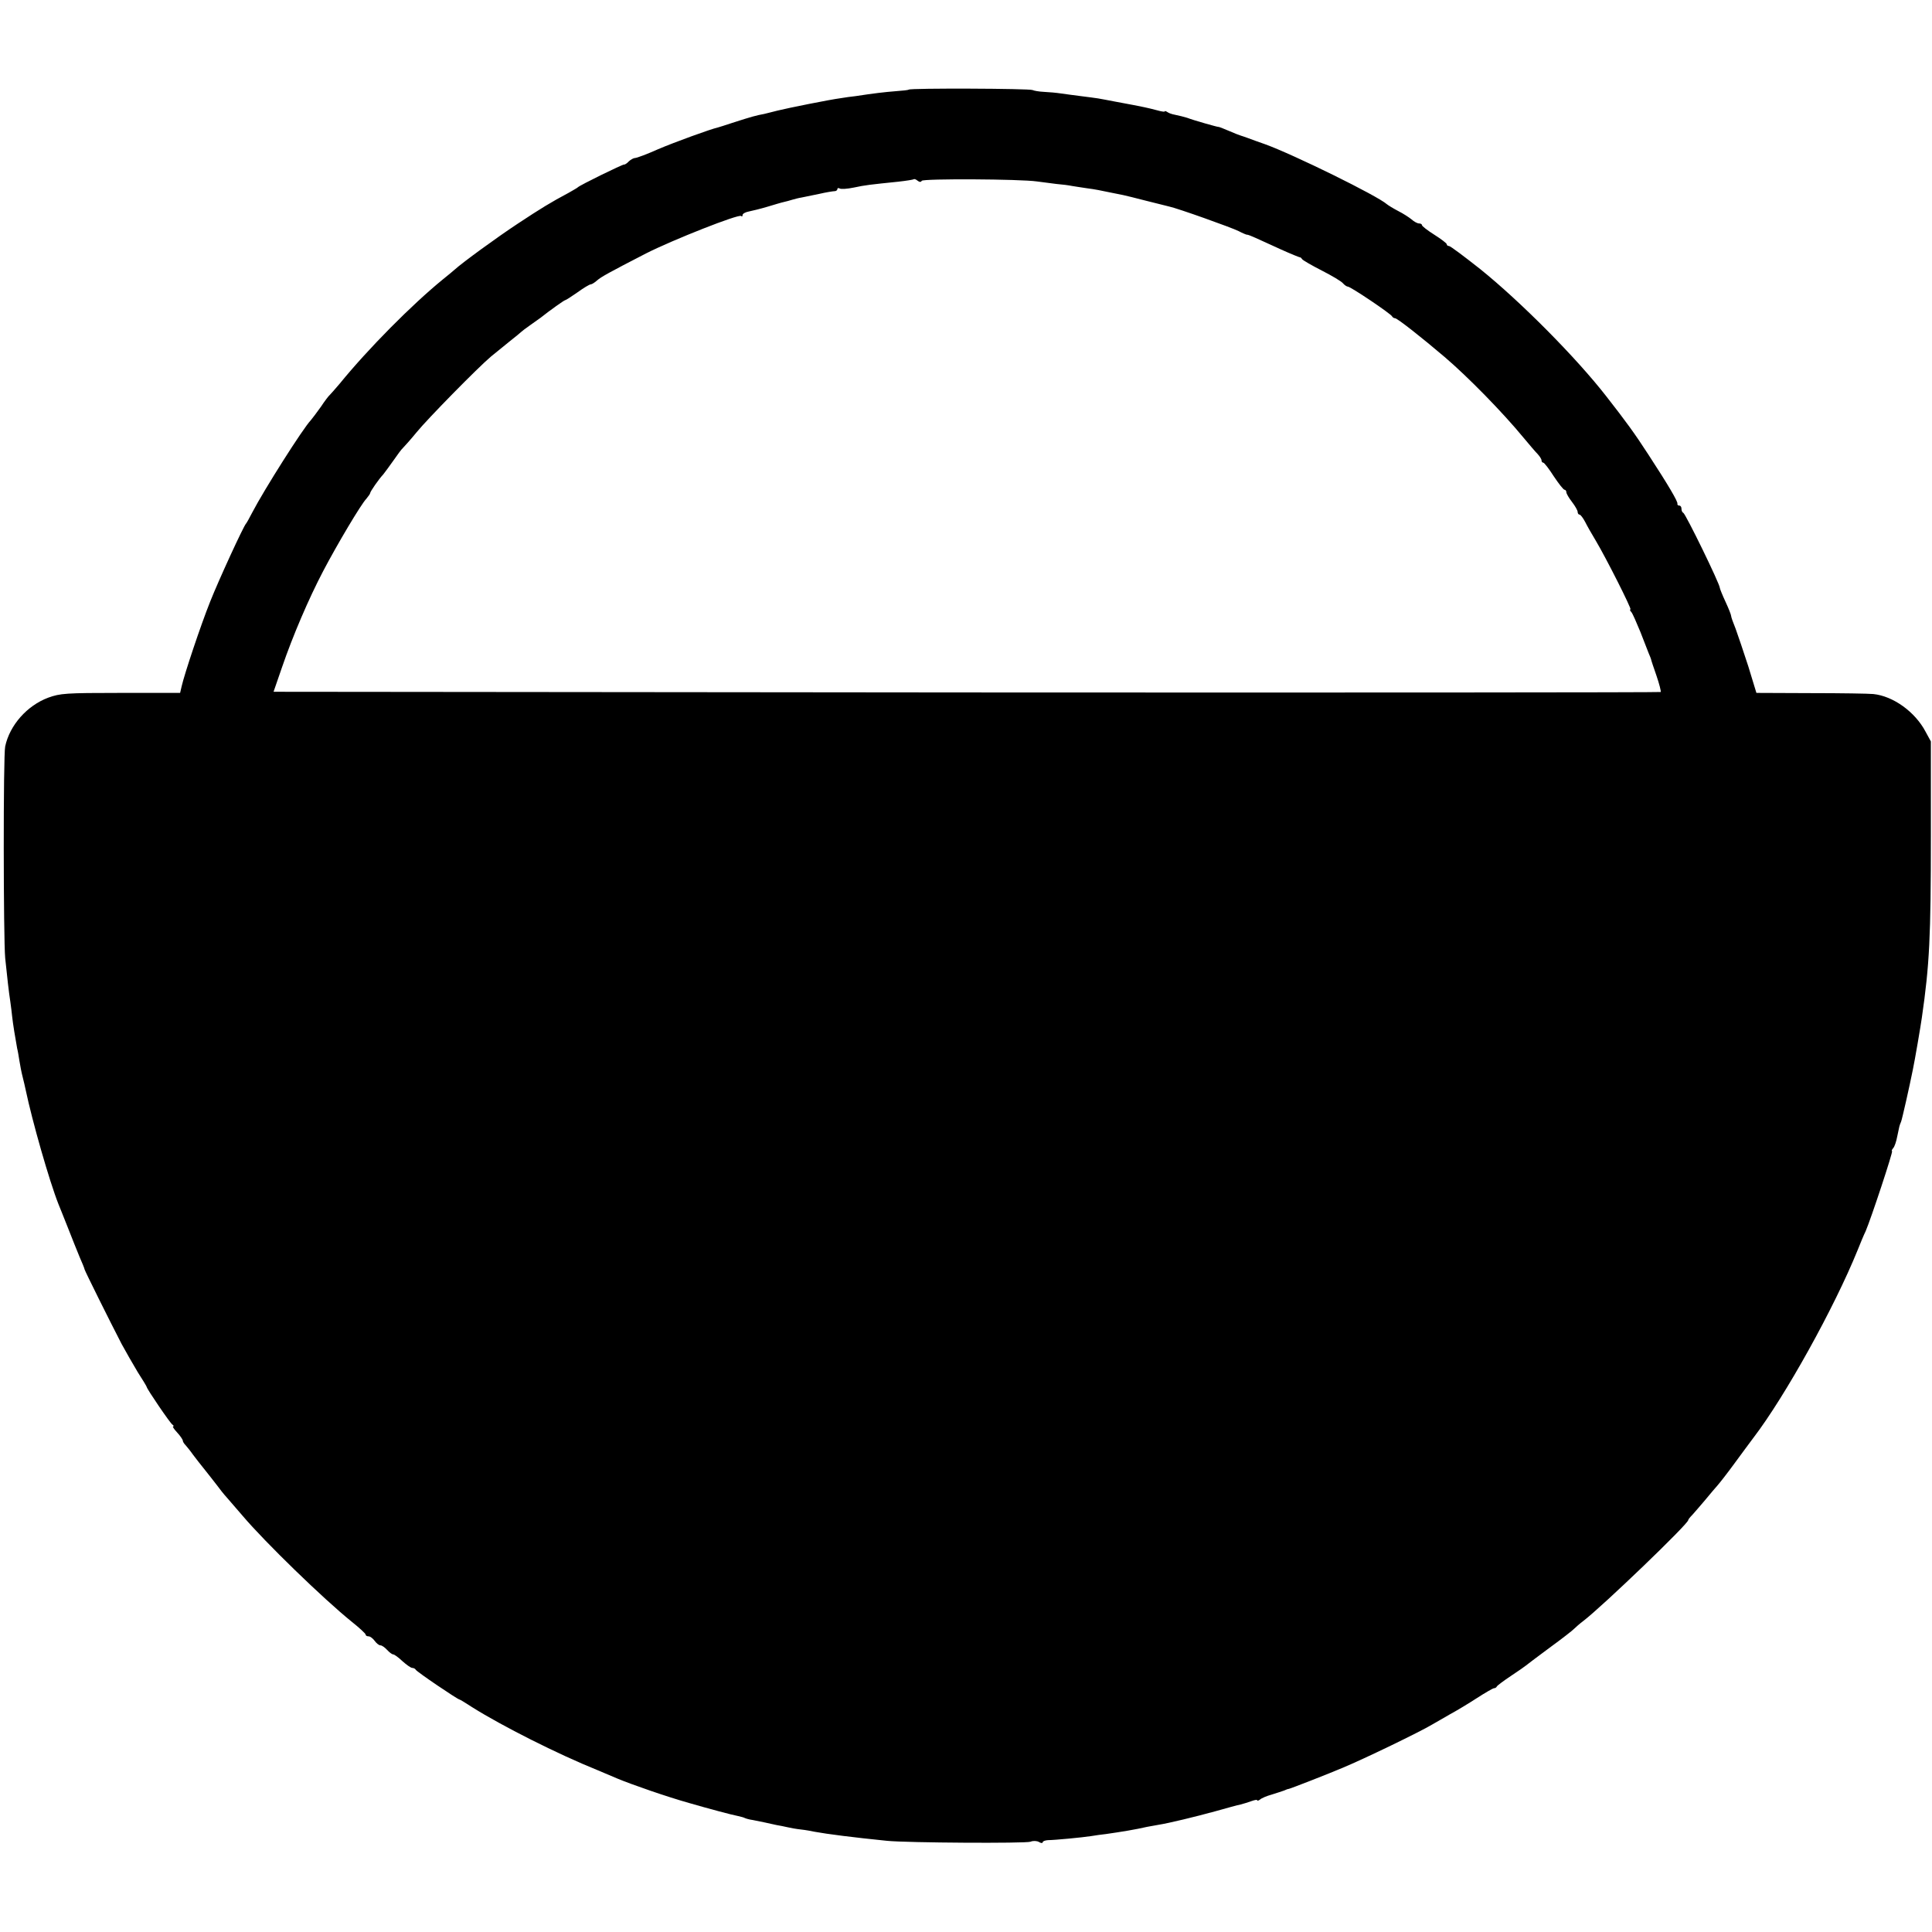
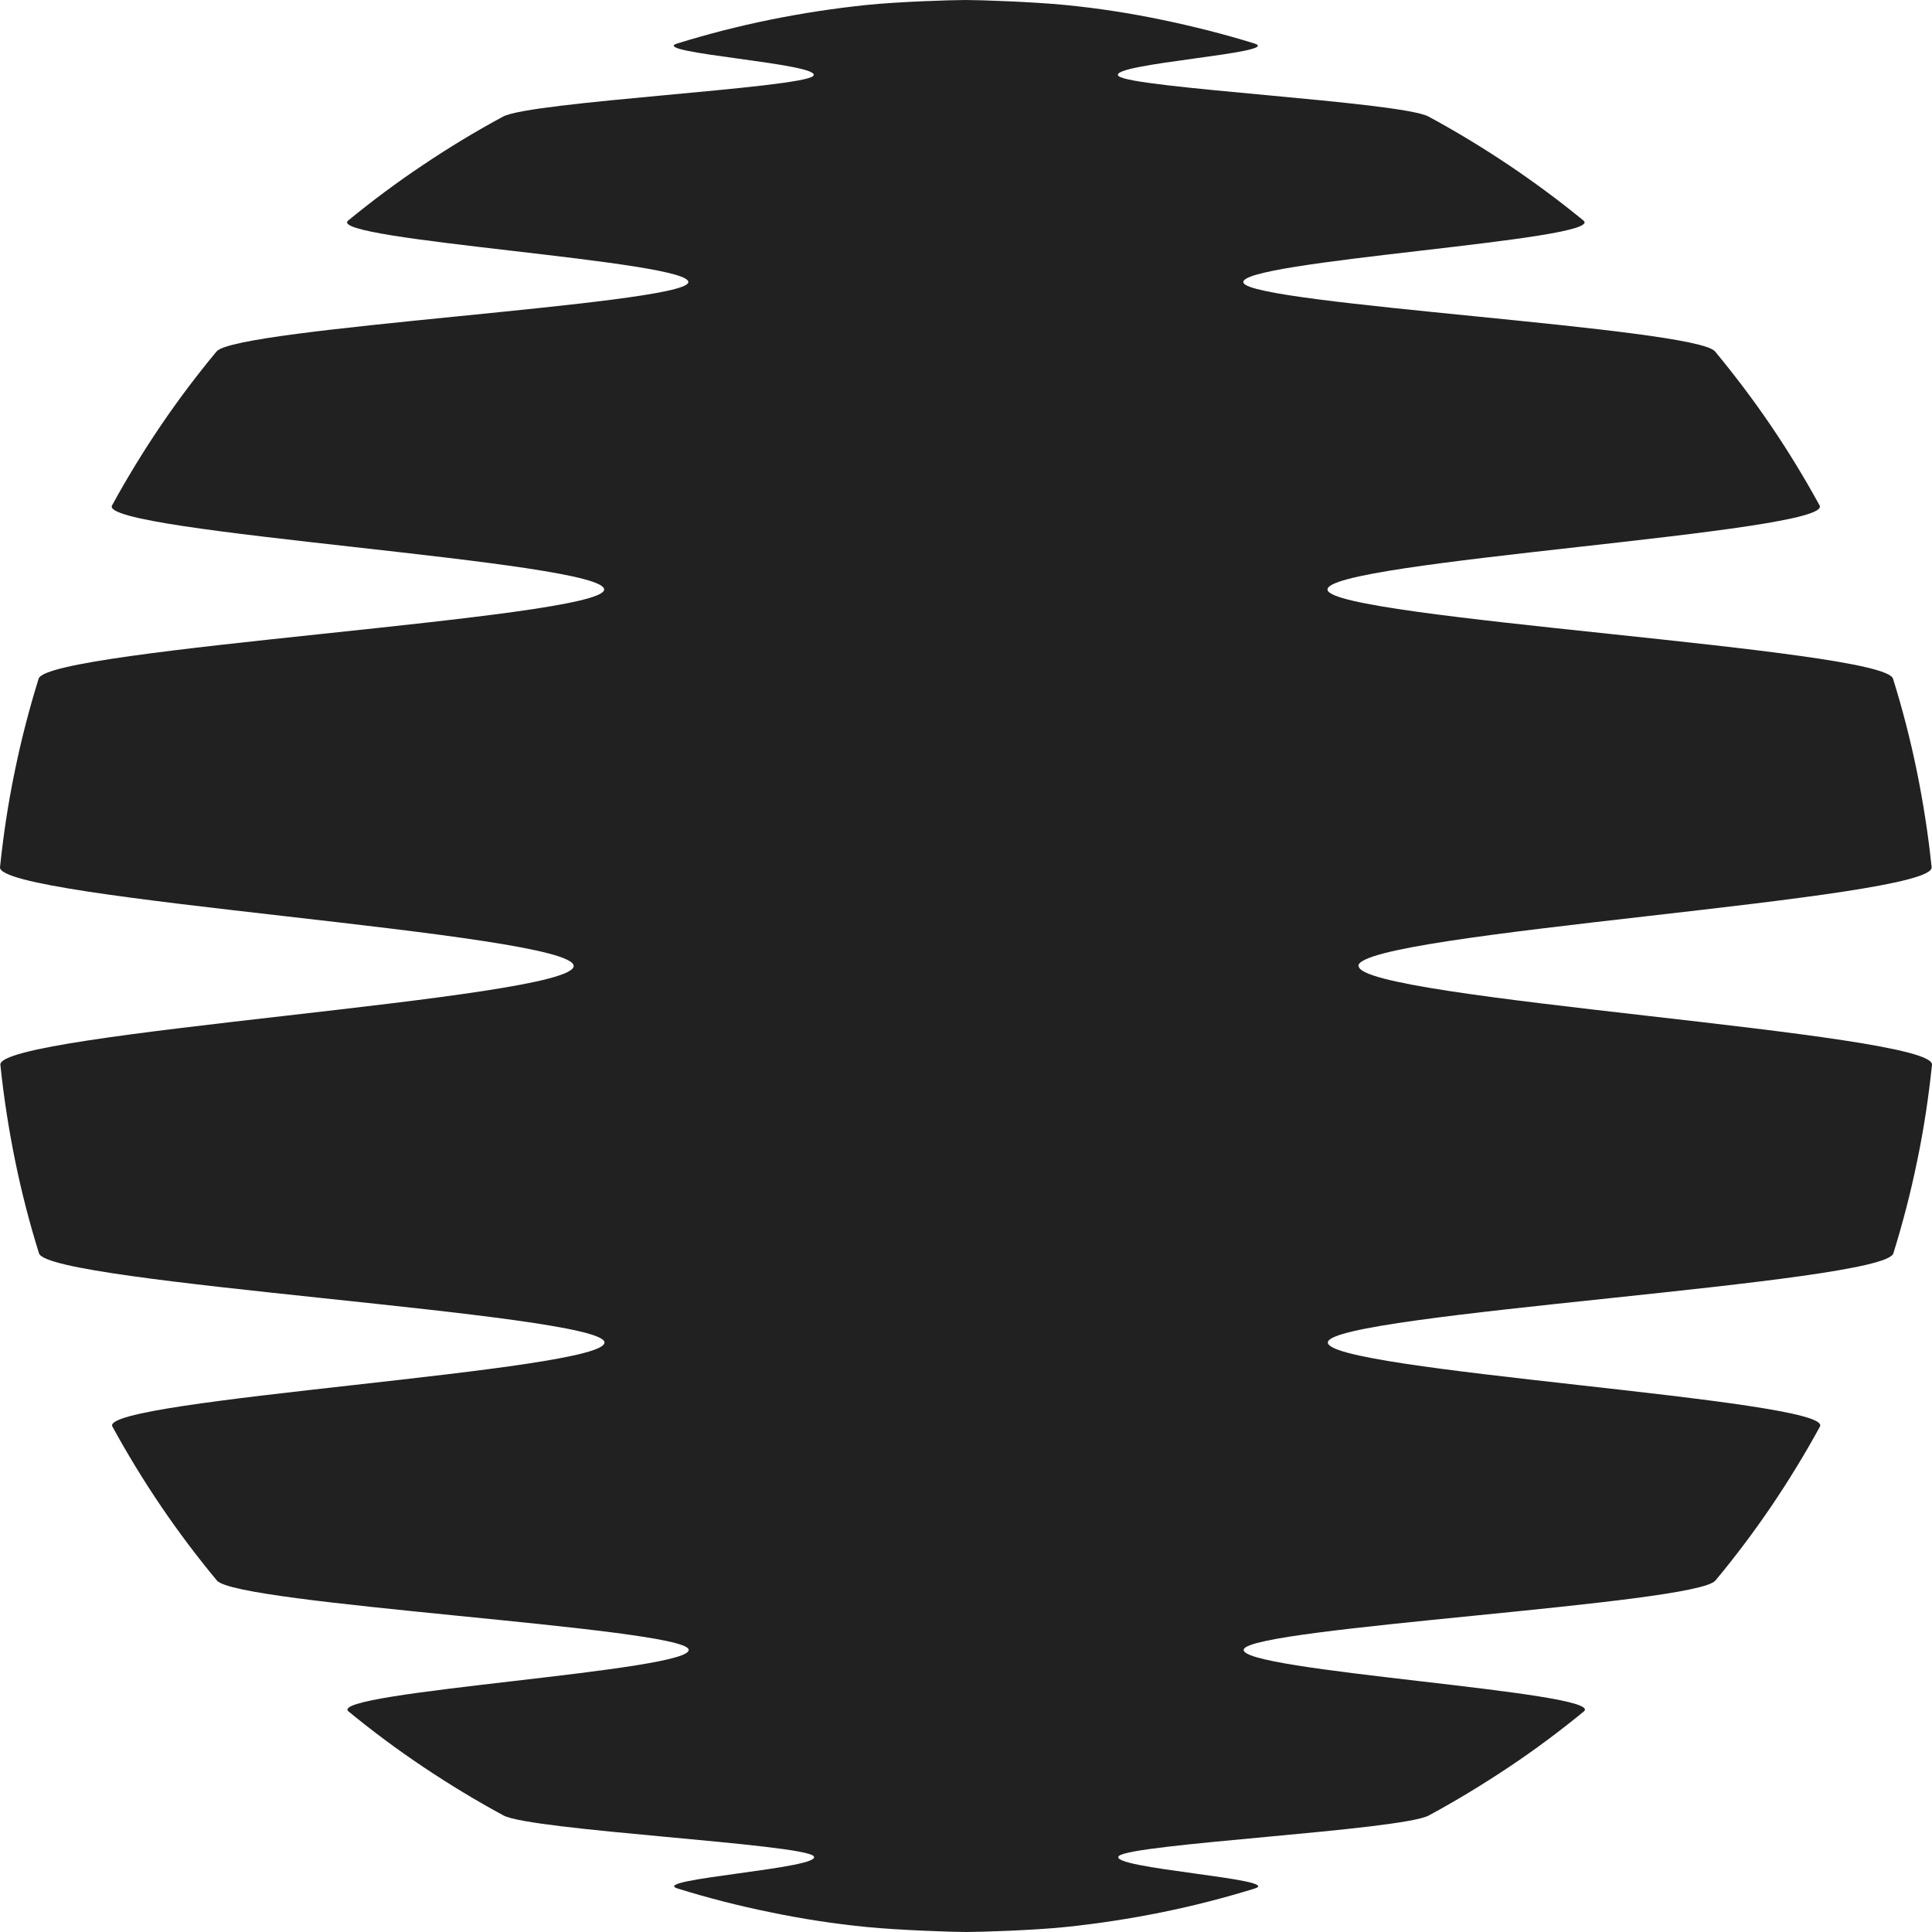
- <svg xmlns="http://www.w3.org/2000/svg" width="1141.333" height="1141.333" preserveAspectRatio="xMidYMid meet" version="1.0" viewBox="0 0 856 856">
-   <g fill="#000" stroke="none">
-     <path d="M4027 8163 c-2 -2 -28 -5 -58 -7 -50 -4 -94 -9 -179 -22 -19 -2 -48 -6 -65 -9 -47 -6 -236 -44 -280 -55 -22 -6 -49 -12 -60 -15 -34 -6 -58 -13 -130 -36 -38 -13 -72 -23 -75 -24 -29 -6 -194 -66 -264 -96 -49 -22 -95 -39 -102 -39 -7 0 -19 -7 -28 -15 -8 -9 -18 -15 -21 -14 -7 1 -197 -92 -205 -101 -3 -3 -21 -13 -40 -24 -79 -42 -123 -69 -226 -137 -94 -62 -246 -173 -280 -204 -6 -5 -29 -25 -52 -43 -136 -111 -329 -305 -457 -462 -21 -25 -41 -47 -44 -50 -4 -3 -22 -26 -39 -52 -18 -25 -38 -52 -45 -60 -34 -35 -207 -308 -259 -408 -13 -25 -25 -47 -28 -50 -11 -11 -121 -250 -159 -346 -42 -105 -114 -321 -126 -374 l-7 -30 -263 0 c-245 0 -268 -2 -321 -21 -94 -35 -171 -122 -191 -216 -9 -39 -8 -852 0 -938 9 -87 16 -150 23 -195 3 -19 6 -48 8 -65 3 -29 14 -97 22 -140 3 -11 7 -36 10 -55 3 -19 9 -51 14 -70 5 -19 11 -46 14 -60 29 -138 104 -401 145 -505 5 -11 23 -58 42 -105 18 -47 42 -105 52 -130 11 -25 21 -49 22 -55 3 -10 109 -224 164 -330 18 -33 50 -89 71 -124 22 -34 40 -64 40 -66 0 -8 104 -161 114 -167 6 -4 7 -8 3 -8 -4 0 4 -12 18 -27 14 -15 25 -32 25 -36 0 -5 6 -14 13 -21 6 -7 21 -25 32 -41 11 -15 34 -44 50 -64 17 -21 41 -52 55 -70 13 -18 33 -43 45 -56 11 -13 42 -49 70 -81 100 -118 359 -369 483 -469 34 -27 62 -53 62 -57 0 -5 6 -8 13 -8 7 0 19 -9 27 -20 8 -11 19 -20 26 -20 6 0 19 -9 29 -20 10 -11 22 -20 27 -20 5 0 23 -13 41 -30 18 -16 37 -30 44 -30 6 0 13 -4 15 -8 3 -8 186 -132 194 -132 2 0 27 -15 56 -34 132 -83 377 -207 558 -280 36 -15 74 -31 85 -36 62 -26 220 -81 320 -109 79 -23 191 -53 214 -57 14 -3 28 -7 31 -9 4 -2 20 -7 36 -9 16 -3 40 -8 54 -11 14 -3 36 -8 50 -11 14 -2 36 -7 50 -10 13 -3 40 -8 60 -10 19 -2 46 -7 60 -10 54 -10 171 -25 320 -40 90 -9 613 -12 636 -4 11 5 28 4 37 -1 9 -6 17 -6 17 -1 0 4 10 8 23 9 29 0 154 12 192 18 17 3 46 7 65 9 70 10 131 20 183 32 16 3 38 7 50 9 45 7 165 36 252 60 50 14 100 28 112 30 12 3 34 10 48 15 14 5 25 7 25 4 0 -4 6 -2 13 3 6 6 30 16 52 22 22 7 47 15 55 18 8 4 17 7 20 7 10 2 179 68 240 94 96 40 342 159 395 191 17 10 53 30 80 46 28 15 81 47 118 71 37 24 72 44 76 44 5 0 11 3 13 8 2 4 30 25 63 47 33 22 62 42 65 45 3 3 50 38 105 79 55 40 105 79 110 85 6 6 24 22 40 34 85 65 465 430 465 447 0 3 8 13 18 23 9 10 35 40 57 66 22 27 47 56 55 65 8 9 42 52 74 96 32 44 71 96 85 115 140 183 358 576 461 830 12 30 28 69 36 85 24 56 123 355 117 355 -3 0 -1 6 5 13 6 6 14 30 18 52 10 48 9 46 17 65 5 13 37 155 52 230 9 42 35 195 40 231 34 235 40 357 40 804 l0 420 -24 44 c-46 87 -143 157 -231 166 -19 2 -144 4 -276 4 l-242 1 -36 118 c-21 64 -46 139 -56 166 -11 27 -20 52 -20 57 0 5 -11 33 -25 63 -14 30 -25 58 -25 61 0 18 -152 329 -162 333 -5 2 -8 10 -8 18 0 8 -4 14 -10 14 -5 0 -9 3 -8 8 3 9 -40 82 -128 217 -63 97 -98 145 -187 259 -133 171 -380 420 -559 564 -71 56 -132 102 -138 102 -5 0 -10 3 -10 8 0 4 -25 23 -55 42 -30 19 -55 38 -55 43 0 4 -6 7 -13 7 -7 0 -22 8 -33 18 -11 9 -37 26 -59 37 -21 11 -44 25 -50 30 -41 37 -413 220 -540 266 -27 9 -61 22 -75 27 -14 5 -28 10 -32 11 -4 1 -28 10 -53 21 -25 11 -46 19 -48 18 -2 -1 -109 29 -137 40 -13 4 -32 9 -65 16 -5 1 -16 5 -22 9 -7 5 -13 6 -13 3 0 -2 -15 0 -32 5 -18 5 -44 11 -58 14 -14 3 -36 7 -50 10 -14 3 -50 9 -80 15 -30 6 -64 12 -75 14 -11 2 -45 6 -75 10 -30 4 -71 9 -90 12 -19 3 -53 6 -75 7 -22 1 -44 5 -50 8 -11 7 -542 9 -548 2z m57 -404 c7 10 436 8 511 -3 22 -3 60 -8 85 -11 25 -2 56 -6 70 -9 14 -2 43 -7 65 -10 38 -5 58 -9 115 -21 14 -3 34 -7 45 -9 11 -2 58 -14 105 -26 47 -12 92 -23 100 -25 35 -7 279 -94 308 -109 17 -9 34 -16 37 -16 3 1 20 -6 38 -14 17 -8 68 -31 112 -51 44 -20 82 -35 84 -35 2 1 7 -3 10 -8 3 -5 43 -28 88 -51 45 -23 87 -48 93 -56 7 -8 17 -15 22 -15 12 0 192 -121 196 -132 2 -4 8 -8 13 -8 10 0 119 -86 220 -172 102 -87 256 -244 349 -357 25 -30 53 -63 63 -73 9 -10 17 -22 17 -28 0 -5 3 -10 8 -10 4 0 25 -27 46 -60 22 -33 43 -60 48 -60 4 0 8 -5 8 -11 0 -6 11 -25 25 -43 14 -18 25 -38 25 -44 0 -7 4 -12 8 -12 5 0 16 -15 25 -32 9 -18 30 -55 47 -83 46 -77 161 -305 154 -305 -4 0 -2 -6 4 -12 6 -7 23 -47 40 -88 16 -41 33 -84 37 -95 5 -11 9 -22 10 -25 0 -3 11 -36 24 -73 13 -38 21 -70 19 -73 -3 -2 -1386 -3 -3075 -2 l-3071 3 38 110 c47 137 117 301 182 425 62 118 167 295 191 320 9 11 17 22 17 25 0 7 39 63 58 83 6 7 26 35 44 60 18 26 37 52 43 57 6 6 34 37 61 70 48 59 271 286 329 335 17 14 53 43 80 65 28 22 52 42 55 45 3 3 21 17 40 30 19 14 40 28 45 32 40 32 105 78 109 78 3 0 28 16 55 35 26 19 53 35 58 35 5 0 18 8 29 18 17 15 53 35 216 119 118 60 412 176 422 166 3 -4 6 -2 6 4 0 6 12 13 28 16 15 3 52 12 82 21 30 9 63 19 73 21 10 2 27 7 37 10 10 3 29 8 42 10 13 3 48 10 78 16 30 7 61 12 68 12 6 0 12 4 12 9 0 5 5 6 10 3 6 -4 34 -2 63 4 51 11 71 13 197 26 36 4 67 9 69 11 2 2 10 -1 17 -7 8 -6 14 -7 18 0z" transform="translate(0,856) scale(0.1,-0.1)" />
-   </g>
+ <svg xmlns="http://www.w3.org/2000/svg" width="400" height="400" viewBox="0 0 400 400" fill="none">
+   <path d="M281.304 200C281.304 206.905 400.698 213.737 399.997 220.459C399.296 227.181 398.301 233.792 396.936 240.331C395.609 246.832 393.95 253.223 391.996 259.504C390.041 265.785 275.921 271.882 274.925 277.87C273.893 283.857 379.864 289.697 376.804 295.354C373.707 301.01 370.351 306.52 366.738 311.846C363.124 317.172 359.253 322.314 355.16 327.236C351.067 332.158 259.365 336.896 257.521 341.451C255.678 345.969 332.889 350.266 327.911 354.343C322.933 358.421 317.771 362.277 312.425 365.84C307.078 369.403 301.547 372.782 295.832 375.868C290.117 378.953 234.07 381.745 231.637 384.279C229.203 386.814 266.076 389.054 259.77 391.001C253.465 392.948 247.049 394.601 240.523 395.923C233.997 397.245 227.323 398.274 220.575 398.972C213.827 399.669 202.839 400 200.037 400C197.235 400 186.247 399.633 179.499 398.972C172.751 398.31 166.077 397.282 159.551 395.923C153.024 394.601 146.572 392.948 140.303 391.001C133.998 389.054 170.871 386.814 168.437 384.279C166.003 381.745 109.957 378.953 104.242 375.868C98.527 372.782 93.033 369.44 87.649 365.84C82.266 362.241 77.141 358.421 72.163 354.343C67.185 350.266 144.396 345.969 142.552 341.451C140.709 336.933 49.007 332.195 44.914 327.236C40.821 322.314 36.949 317.172 33.336 311.846C29.722 306.52 26.367 301.01 23.27 295.354C20.172 289.697 126.144 283.857 125.149 277.87C124.116 271.882 10.032 265.748 8.078 259.504C6.124 253.26 4.465 246.832 3.137 240.331C1.81 233.829 0.777 227.181 0.077 220.459C-0.624 213.737 118.77 206.905 118.77 200C118.77 193.095 -0.698 186.263 0.003 179.541C0.704 172.819 1.699 166.208 3.063 159.669C4.391 153.168 6.05 146.777 8.004 140.496C9.959 134.252 124.079 128.118 125.075 122.13C126.07 116.143 20.136 110.303 23.196 104.646C26.293 98.99 29.649 93.48 33.262 88.154C36.876 82.828 40.747 77.686 44.84 72.764C48.933 67.842 140.635 63.104 142.479 58.549C144.322 54.031 67.111 49.734 72.089 45.657C77.067 41.579 82.229 37.723 87.576 34.16C92.922 30.56 98.453 27.218 104.168 24.132C109.883 21.047 165.93 18.255 168.363 15.721C170.797 13.186 133.924 10.946 140.23 8.999C146.535 7.052 152.951 5.399 159.477 4.077C166.003 2.755 172.677 1.726 179.425 1.028C186.173 0.331 197.161 0 199.963 0C202.765 0 213.753 0.367 220.501 1.028C227.249 1.69 233.923 2.718 240.449 4.077C246.976 5.436 253.428 7.052 259.697 8.999C266.002 10.946 229.129 13.186 231.563 15.721C233.997 18.255 290.043 21.047 295.758 24.132C301.473 27.218 306.967 30.56 312.351 34.16C317.697 37.759 322.859 41.579 327.837 45.657C332.815 49.734 255.604 54.031 257.447 58.549C259.291 63.067 350.993 67.805 355.086 72.764C359.179 77.723 363.051 82.828 366.664 88.154C370.278 93.48 373.633 98.99 376.73 104.646C379.828 110.303 273.856 116.143 274.851 122.13C275.847 128.118 389.968 134.252 391.922 140.496C393.876 146.74 395.535 153.168 396.863 159.669C398.19 166.171 399.223 172.819 399.923 179.541C400.624 186.263 281.23 193.095 281.23 200H281.304Z" fill="#212121" />
</svg>
